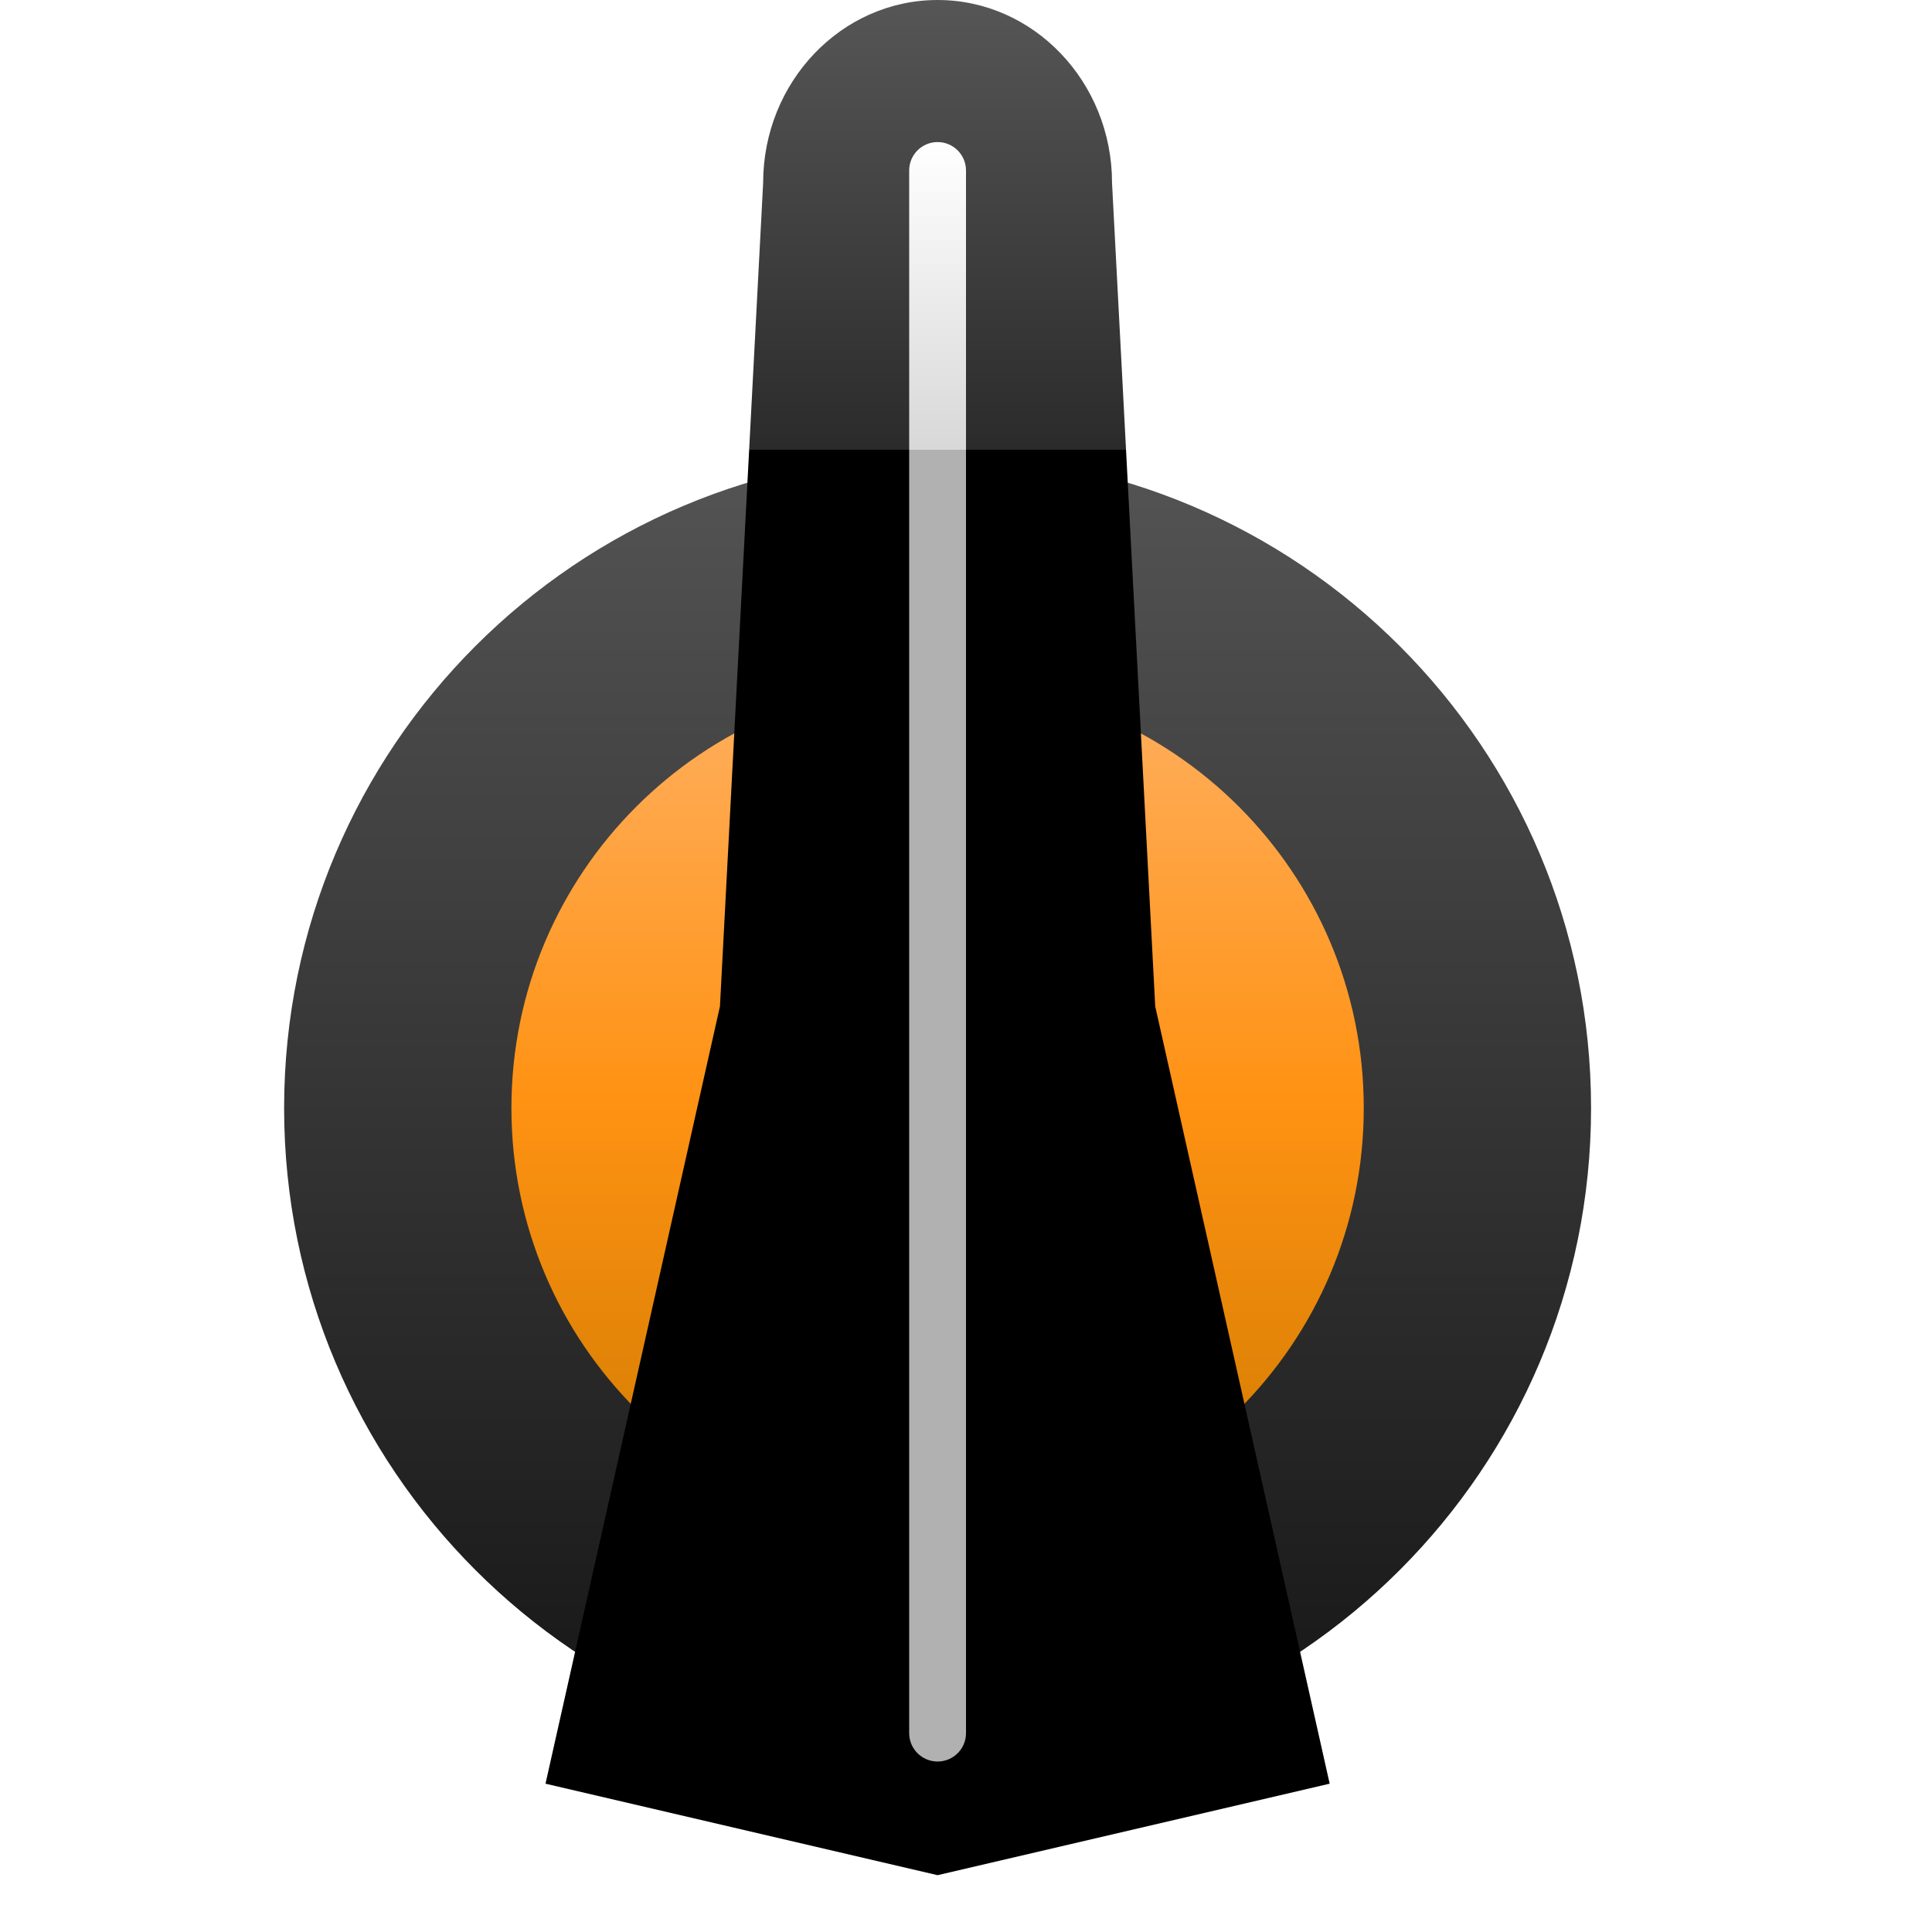
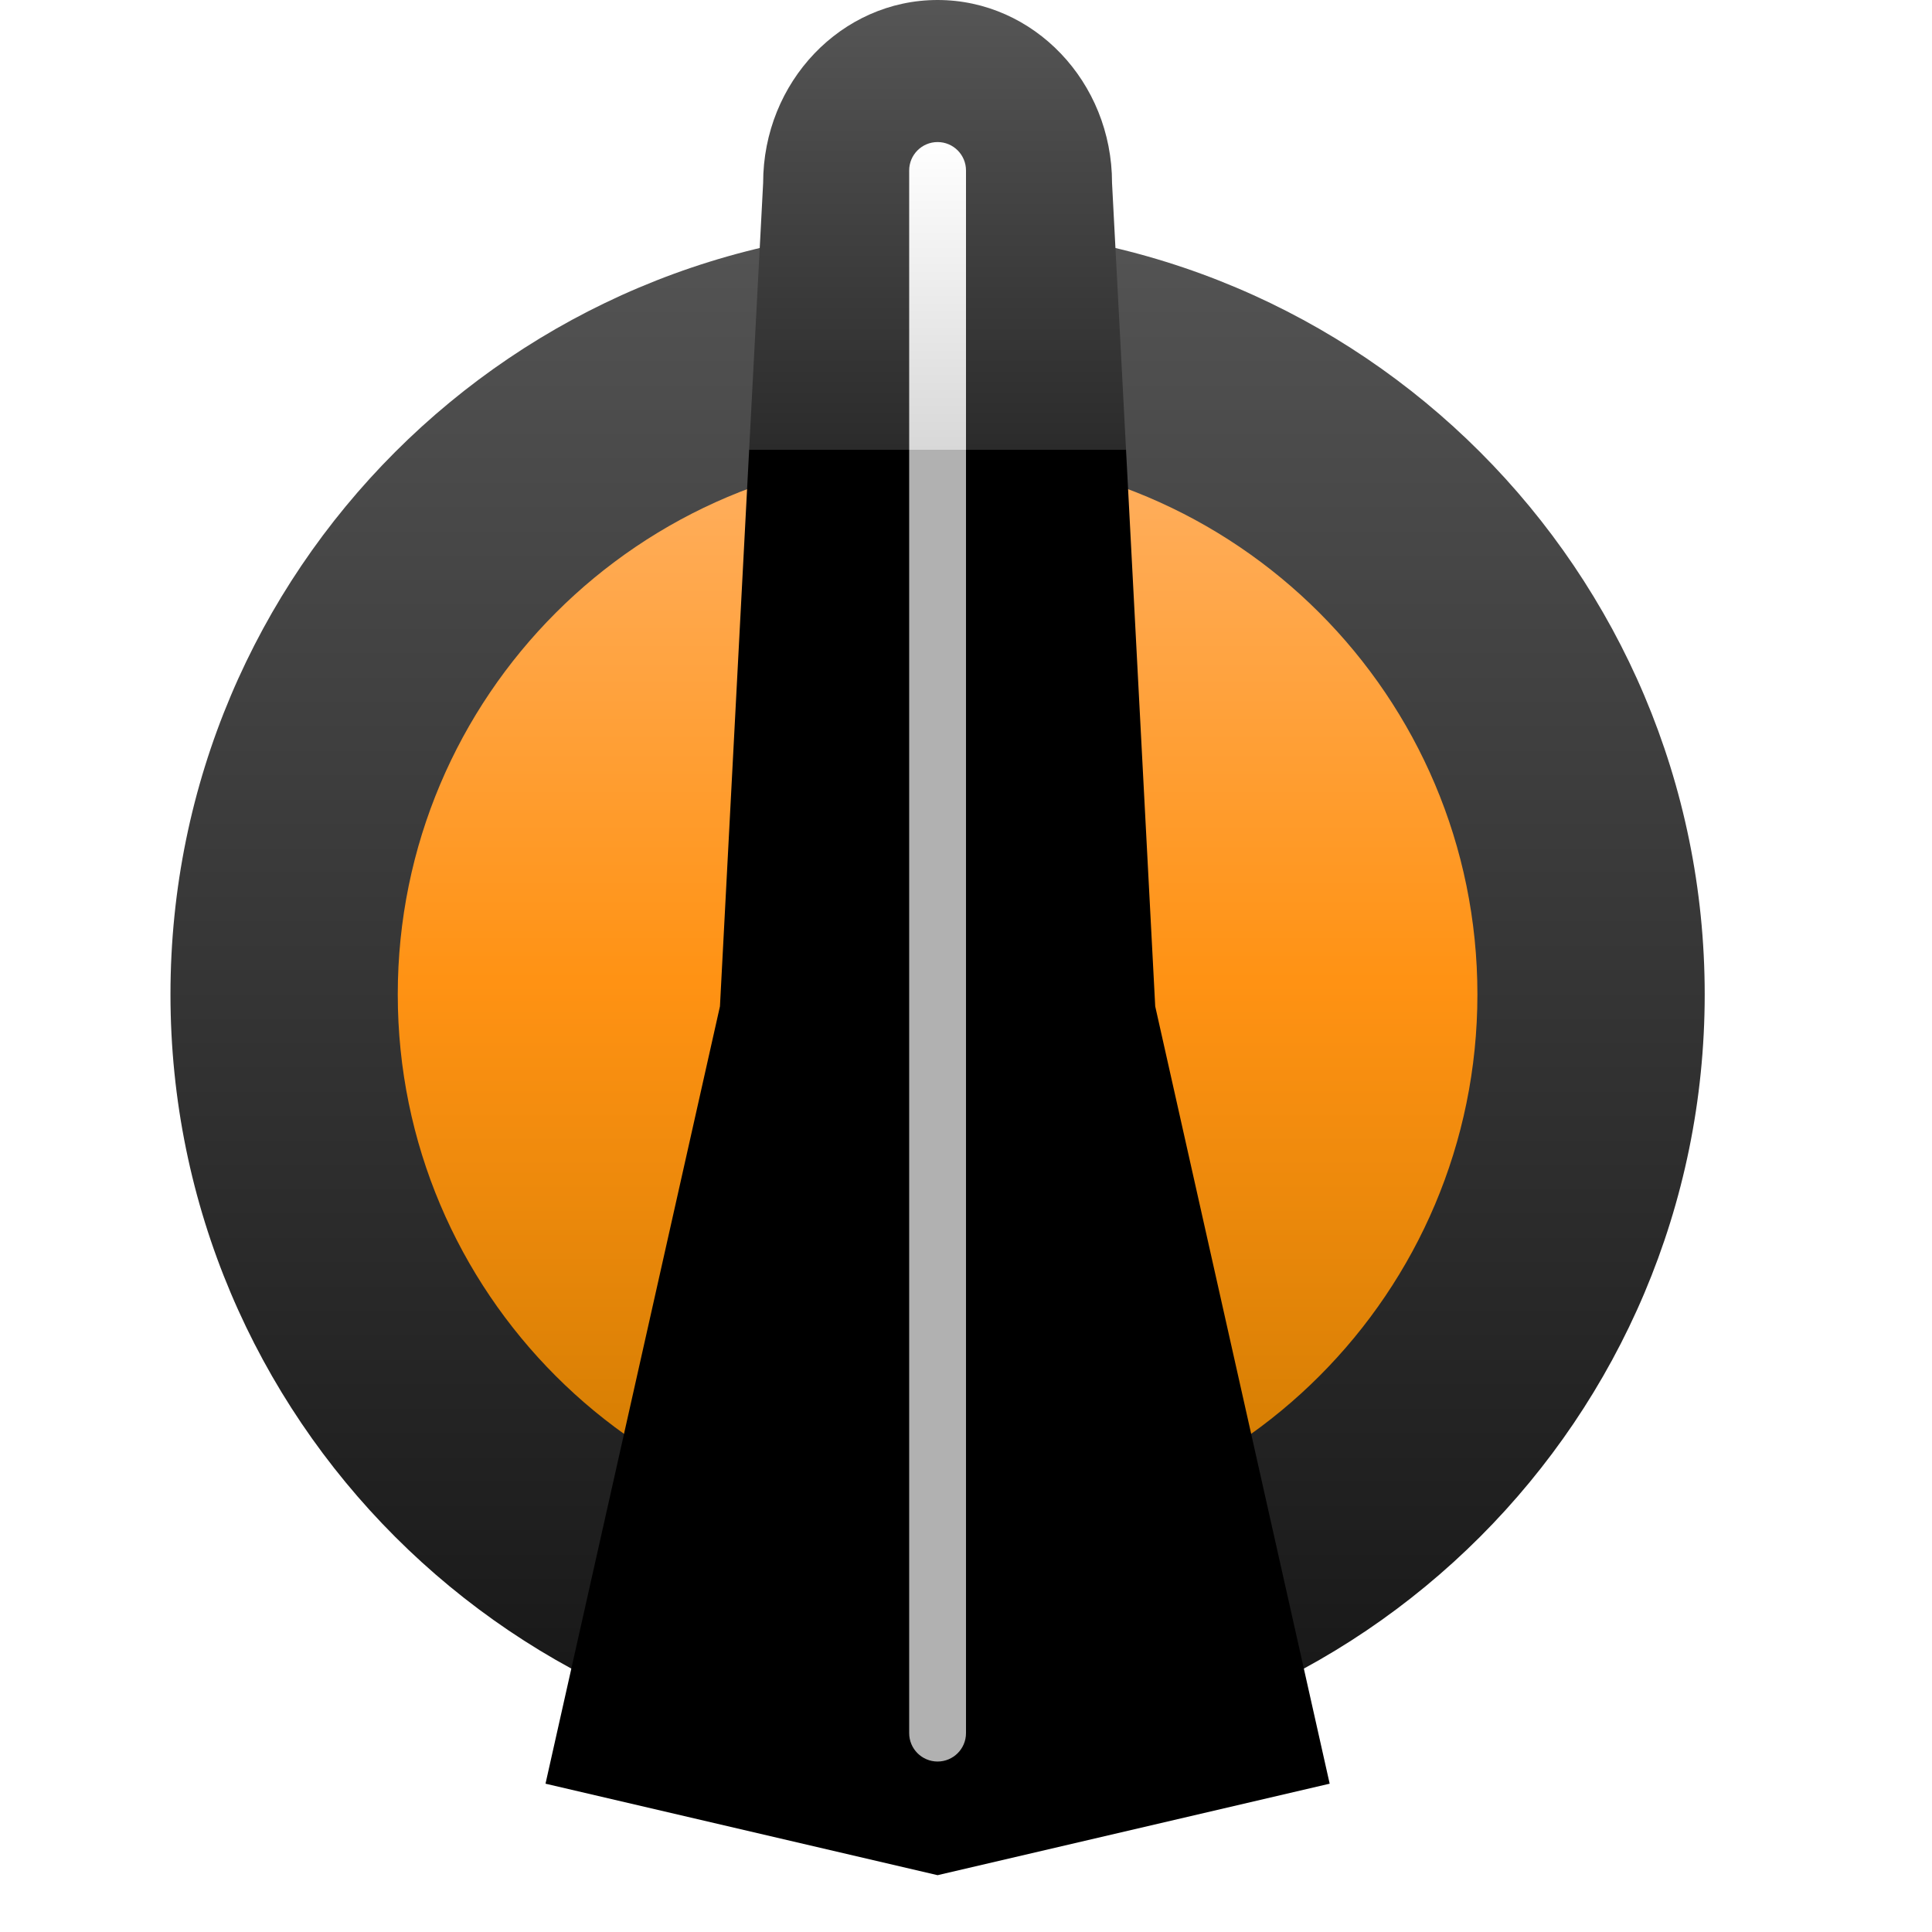
- <svg xmlns="http://www.w3.org/2000/svg" version="1.1" width="34" height="34" xml:space="preserve" id="surgeKnobRooster">
+ <svg xmlns="http://www.w3.org/2000/svg" version="1.1" width="34" height="34" xml:space="preserve" id="surgeKnobRooster2">
  <defs>
-     <linearGradient id="surgeKnobRooster-gradient12-oval" x1="16.5" y1="31" x2="16.5" y2="8" gradientUnits="userSpaceOnUse">
+     <linearGradient id="surgeKnobRooster2-gradient12-oval" x1="16.5" y1="31" x2="16.5" y2="4" gradientUnits="userSpaceOnUse">
      <stop offset="0" stop-color="rgb(21, 21, 21)" stop-opacity="1" />
      <stop offset="1" stop-color="rgb(84, 84, 84)" stop-opacity="1" />
    </linearGradient>
-     <linearGradient id="surgeKnobRooster-gradient2-oval2" x1="16.5" y1="12" x2="16.5" y2="27" gradientUnits="userSpaceOnUse">
+     <linearGradient id="surgeKnobRooster2-gradient2-oval2" x1="16.5" y1="8" x2="16.5" y2="27" gradientUnits="userSpaceOnUse">
      <stop offset="0" stop-color="rgb(255, 175, 95)" stop-opacity="1" />
      <stop offset="0.49" stop-color="rgb(255, 146, 19)" stop-opacity="1" />
      <stop offset="1" stop-color="rgb(207, 123, 0)" stop-opacity="1" />
    </linearGradient>
-     <linearGradient id="surgeKnobRooster-gradient13-rectangle" x1="16.5" y1="33" x2="16.5" y2="0" gradientUnits="userSpaceOnUse">
+     <linearGradient id="surgeKnobRooster2-gradient13-rectangle" x1="16.5" y1="33" x2="16.5" y2="0" gradientUnits="userSpaceOnUse">
      <stop offset="0.76" stop-color="rgb(0, 0, 0)" stop-opacity="1" />
      <stop offset="0.76" stop-color="rgb(43, 43, 43)" stop-opacity="1" />
      <stop offset="1" stop-color="rgb(86, 86, 86)" stop-opacity="1" />
    </linearGradient>
-     <linearGradient id="surgeKnobRooster-gradient15-rectangle2" x1="16.5" y1="2.5" x2="16.5" y2="31" gradientUnits="userSpaceOnUse">
+     <linearGradient id="surgeKnobRooster2-gradient15-rectangle2" x1="16.5" y1="2.5" x2="16.5" y2="31" gradientUnits="userSpaceOnUse">
      <stop offset="0" stop-color="rgb(255, 255, 255)" stop-opacity="1" />
      <stop offset="0.19" stop-color="rgb(216, 216, 216)" stop-opacity="1" />
      <stop offset="0.19" stop-color="rgb(177, 177, 177)" stop-opacity="1" />
    </linearGradient>
  </defs>
-   <g id="surgeKnobRooster-group">
-     <circle id="surgeKnobRooster-oval" stroke="none" fill="url(#surgeKnobRooster-gradient12-oval)" cx="16.5" cy="19.5" r="11.5" />
-     <circle id="surgeKnobRooster-oval2" stroke="none" fill="url(#surgeKnobRooster-gradient2-oval2)" cx="16.5" cy="19.5" r="7.5" />
-     <path id="surgeKnobRooster-rectangle" stroke="none" fill="url(#surgeKnobRooster-gradient13-rectangle)" d="M 12.67,17.71 L 9.6,31.39 16.5,33 23.4,31.39 20.33,17.71 19.57,3.22 C 19.57,1.44 18.19,0 16.5,-0 L 16.5,-0 C 14.81,-0 13.43,1.44 13.43,3.22 L 12.67,17.71 Z M 12.67,17.71" />
-     <rect id="surgeKnobRooster-rectangle2" stroke="none" fill="url(#surgeKnobRooster-gradient15-rectangle2)" x="16" y="2.5" width="1" height="28.5" rx="0.5" />
+   <g id="surgeKnobRooster2-group">
+     <circle id="surgeKnobRooster2-oval" stroke="none" fill="url(#surgeKnobRooster2-gradient12-oval)" cx="16.5" cy="17.5" r="13.5" />
+     <circle id="surgeKnobRooster2-oval2" stroke="none" fill="url(#surgeKnobRooster2-gradient2-oval2)" cx="16.5" cy="17.5" r="9.5" />
+     <path id="surgeKnobRooster2-rectangle" stroke="none" fill="url(#surgeKnobRooster2-gradient13-rectangle)" d="M 12.67,17.71 L 9.6,31.39 16.5,33 23.4,31.39 20.33,17.71 19.57,3.22 C 19.57,1.44 18.19,0 16.5,-0 L 16.5,-0 C 14.81,-0 13.43,1.44 13.43,3.22 L 12.67,17.71 Z M 12.67,17.71" />
+     <rect id="surgeKnobRooster2-rectangle2" stroke="none" fill="url(#surgeKnobRooster2-gradient15-rectangle2)" x="16" y="2.5" width="1" height="28.5" rx="0.5" />
  </g>
</svg>
